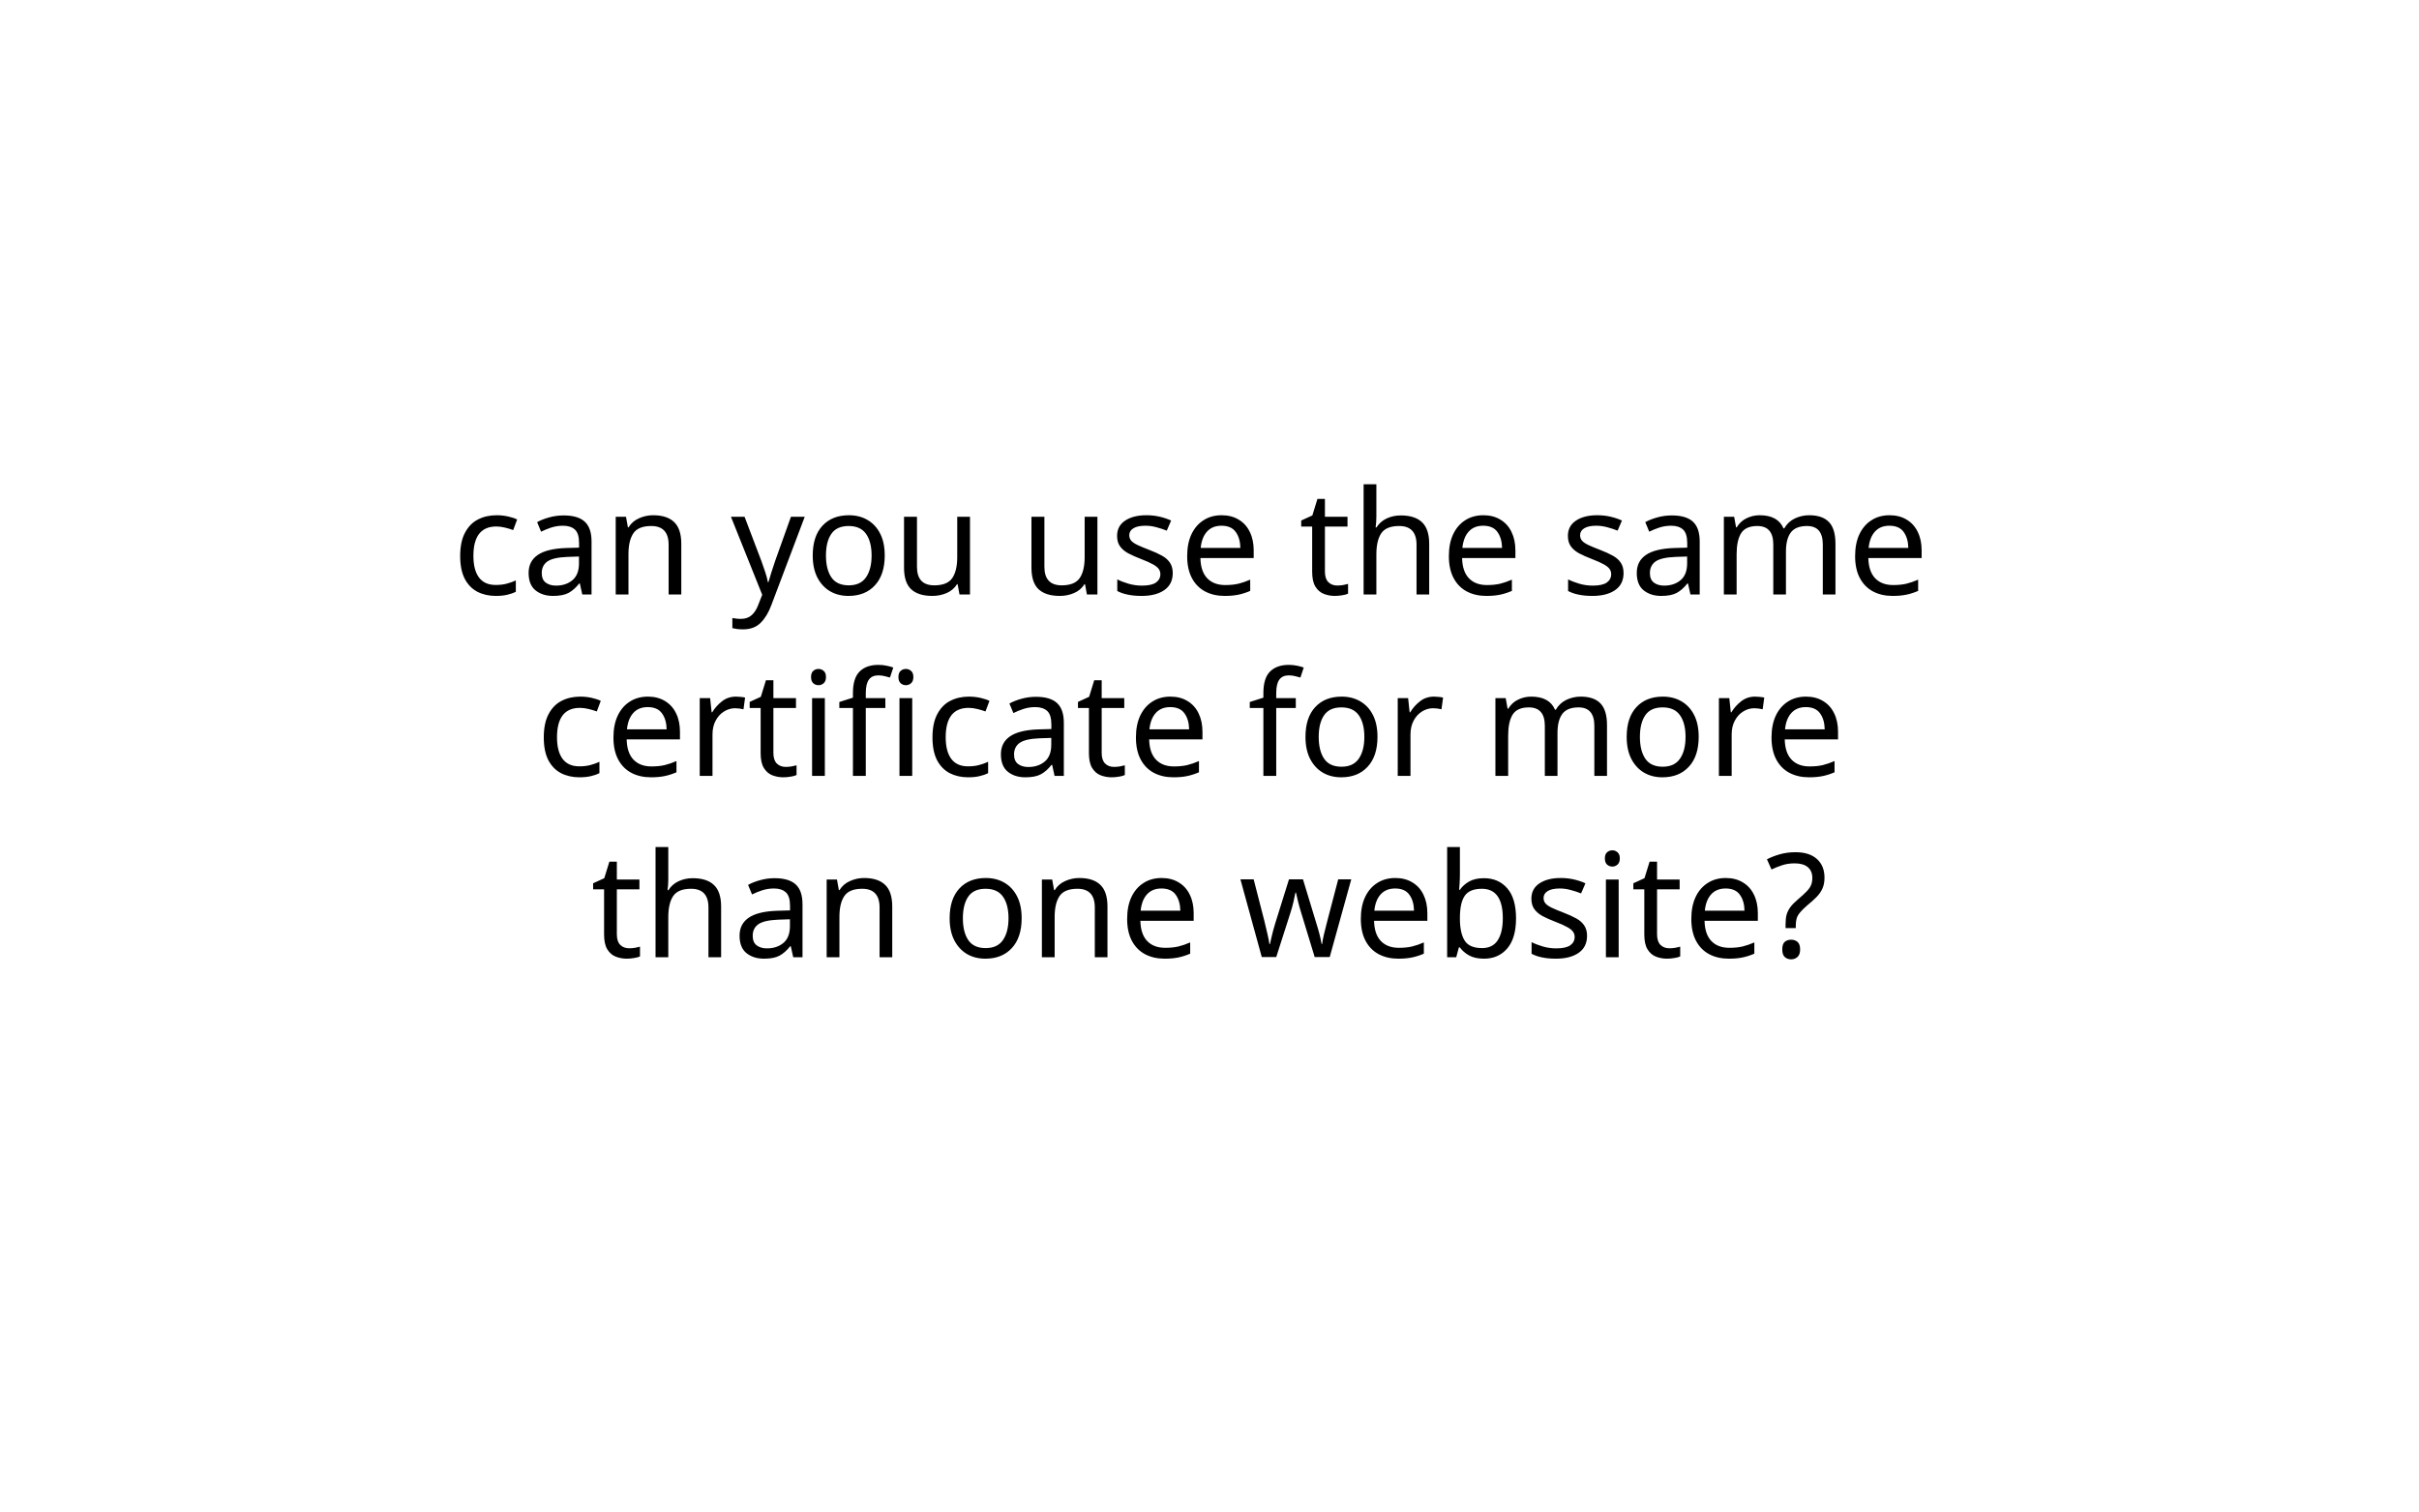
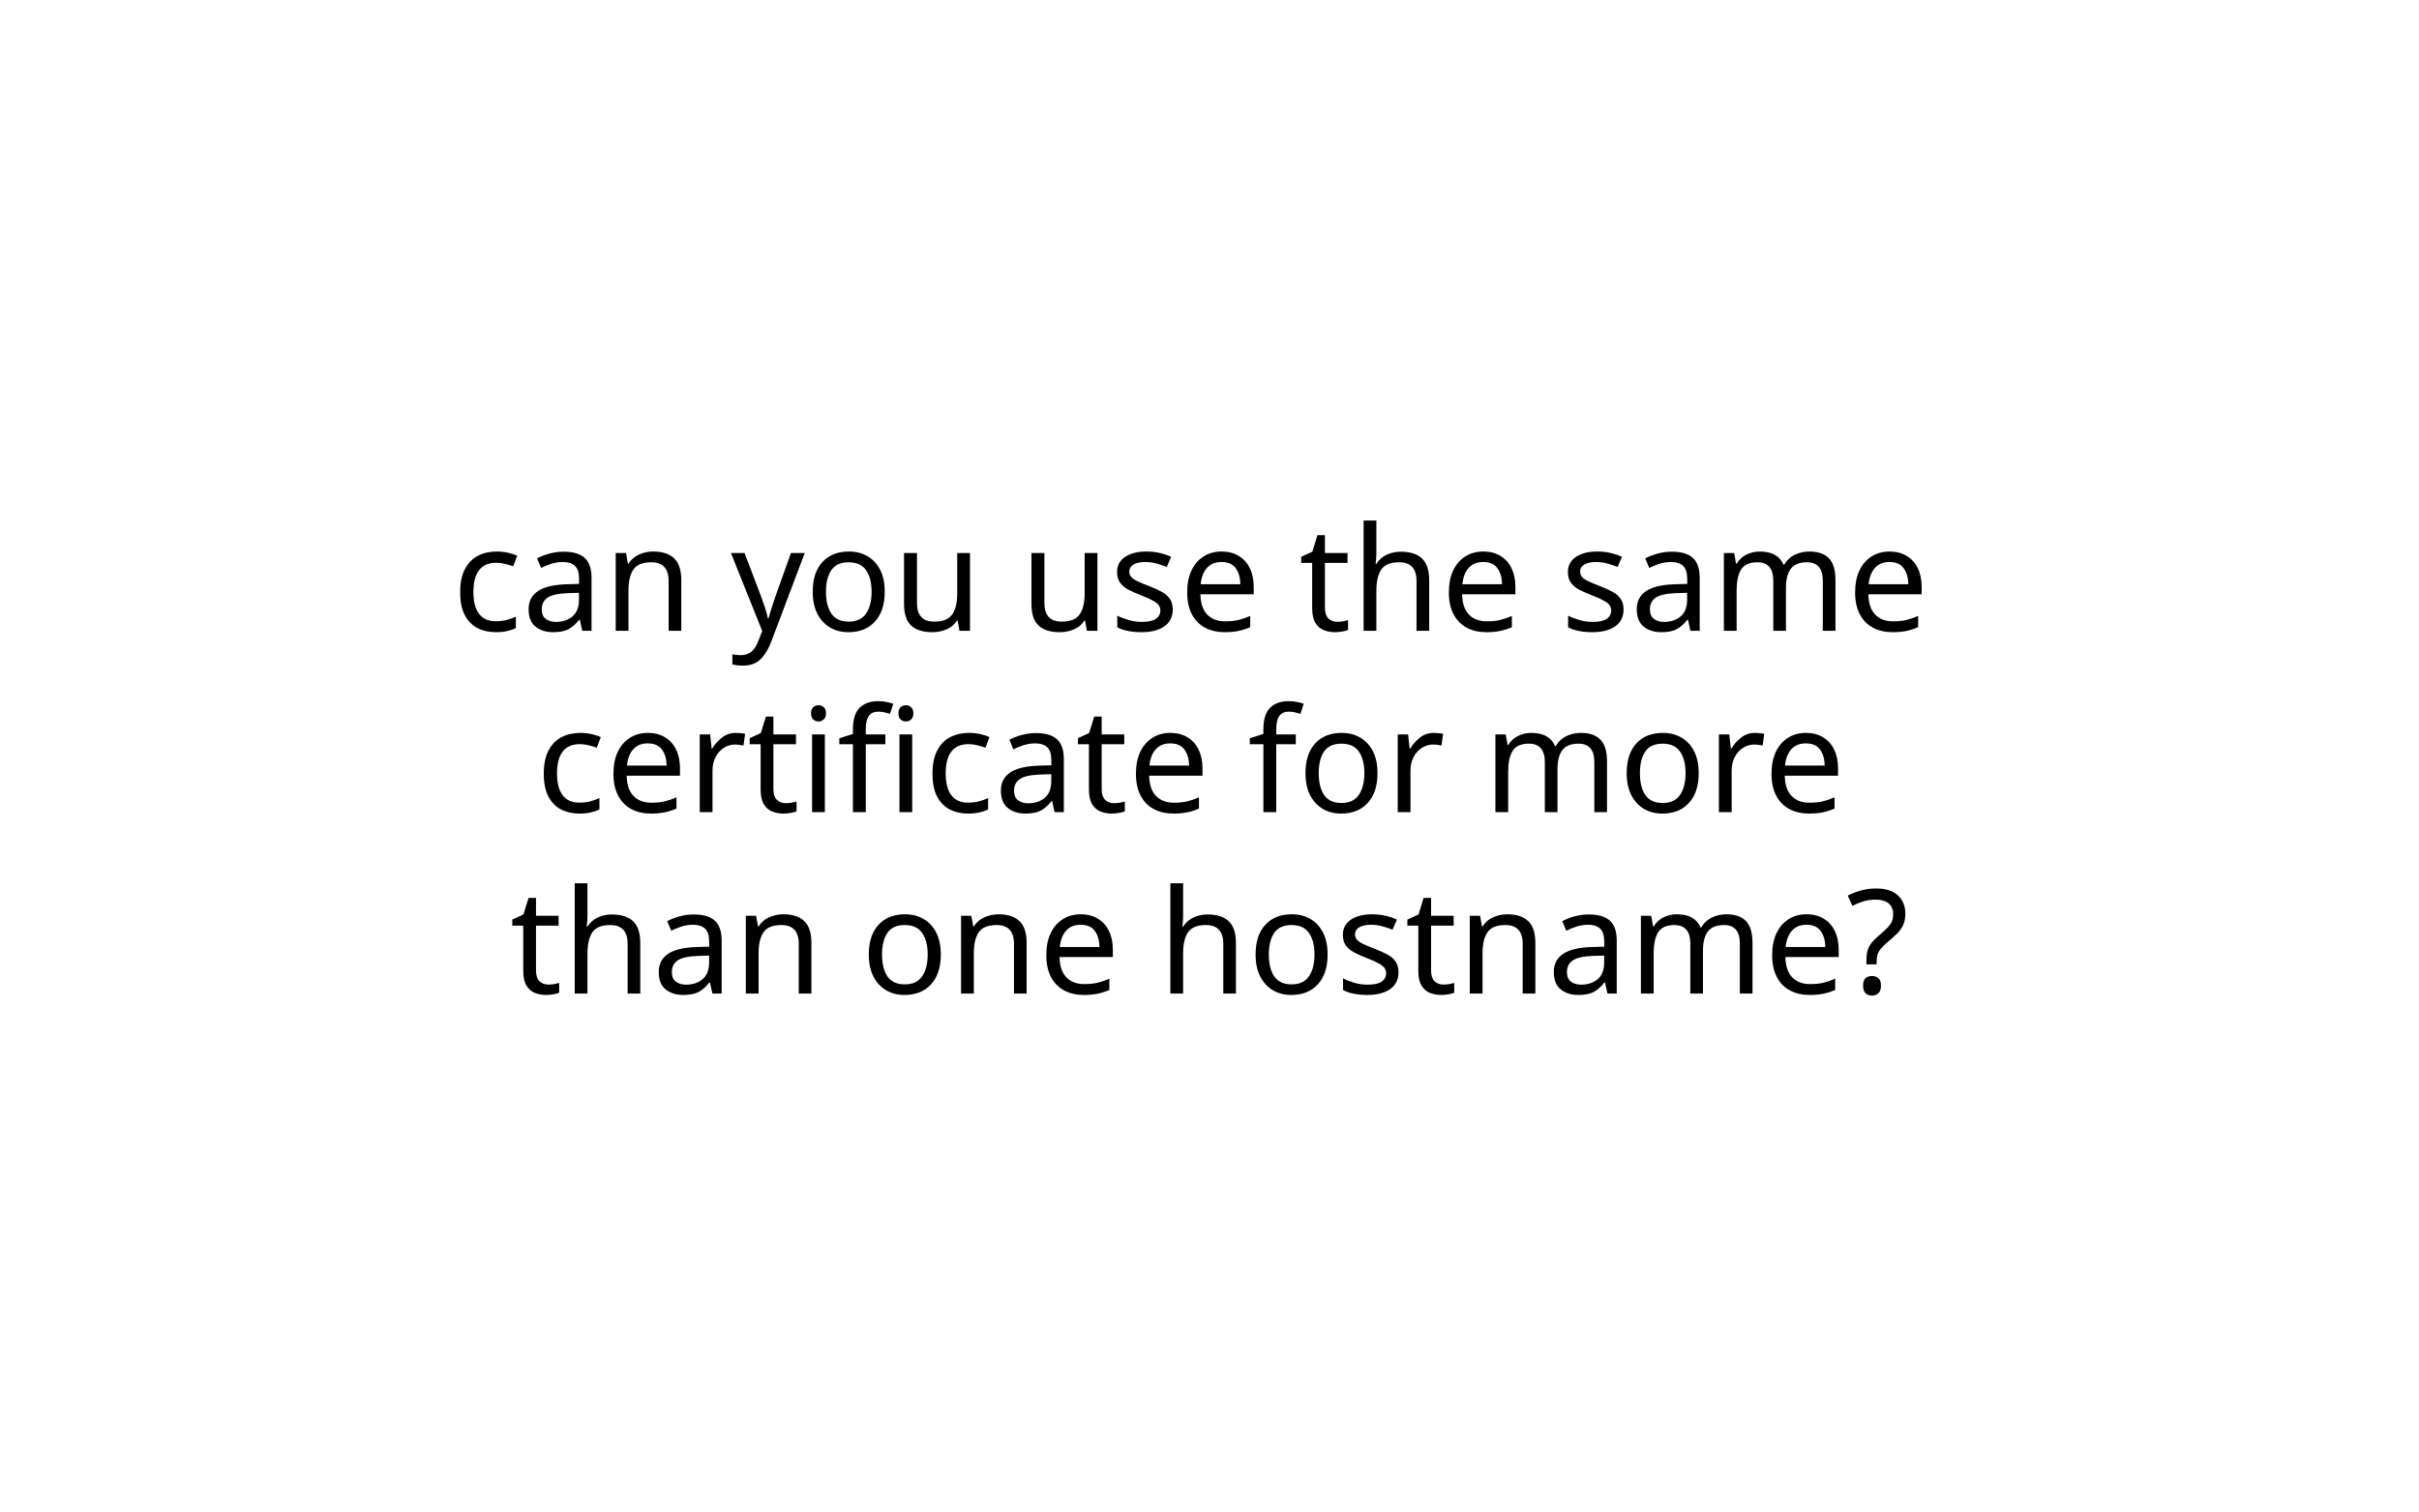
<svg xmlns="http://www.w3.org/2000/svg" width="400" height="250" version="1.1" id="svg10">
  <defs id="defs14" />
-   <text x="200" y="90" dominant-baseline="middle" style="font-size:24px;font-family:juliabold;dominant-baseline:middle;text-anchor:middle;white-space:pre" id="text8">
-     <tspan x="200" y="90" id="tspan2">can you use the same</tspan>
-     <tspan x="200" y="120" id="tspan4">certificate for more</tspan>
-     <tspan x="200" y="150" id="tspan6">than one website?</tspan>
+   <text x="200" y="96" dominant-baseline="middle" style="font-size:24px;font-family:juliabold;dominant-baseline:middle;text-anchor:middle;white-space:pre" id="text8">
+     <tspan x="200" y="96" id="tspan2">can you use the same</tspan>
+     <tspan x="200" y="126" id="tspan4">certificate for more</tspan>
+     <tspan x="200" y="156" id="tspan6">than one hostname?</tspan>
  </text>
</svg>
